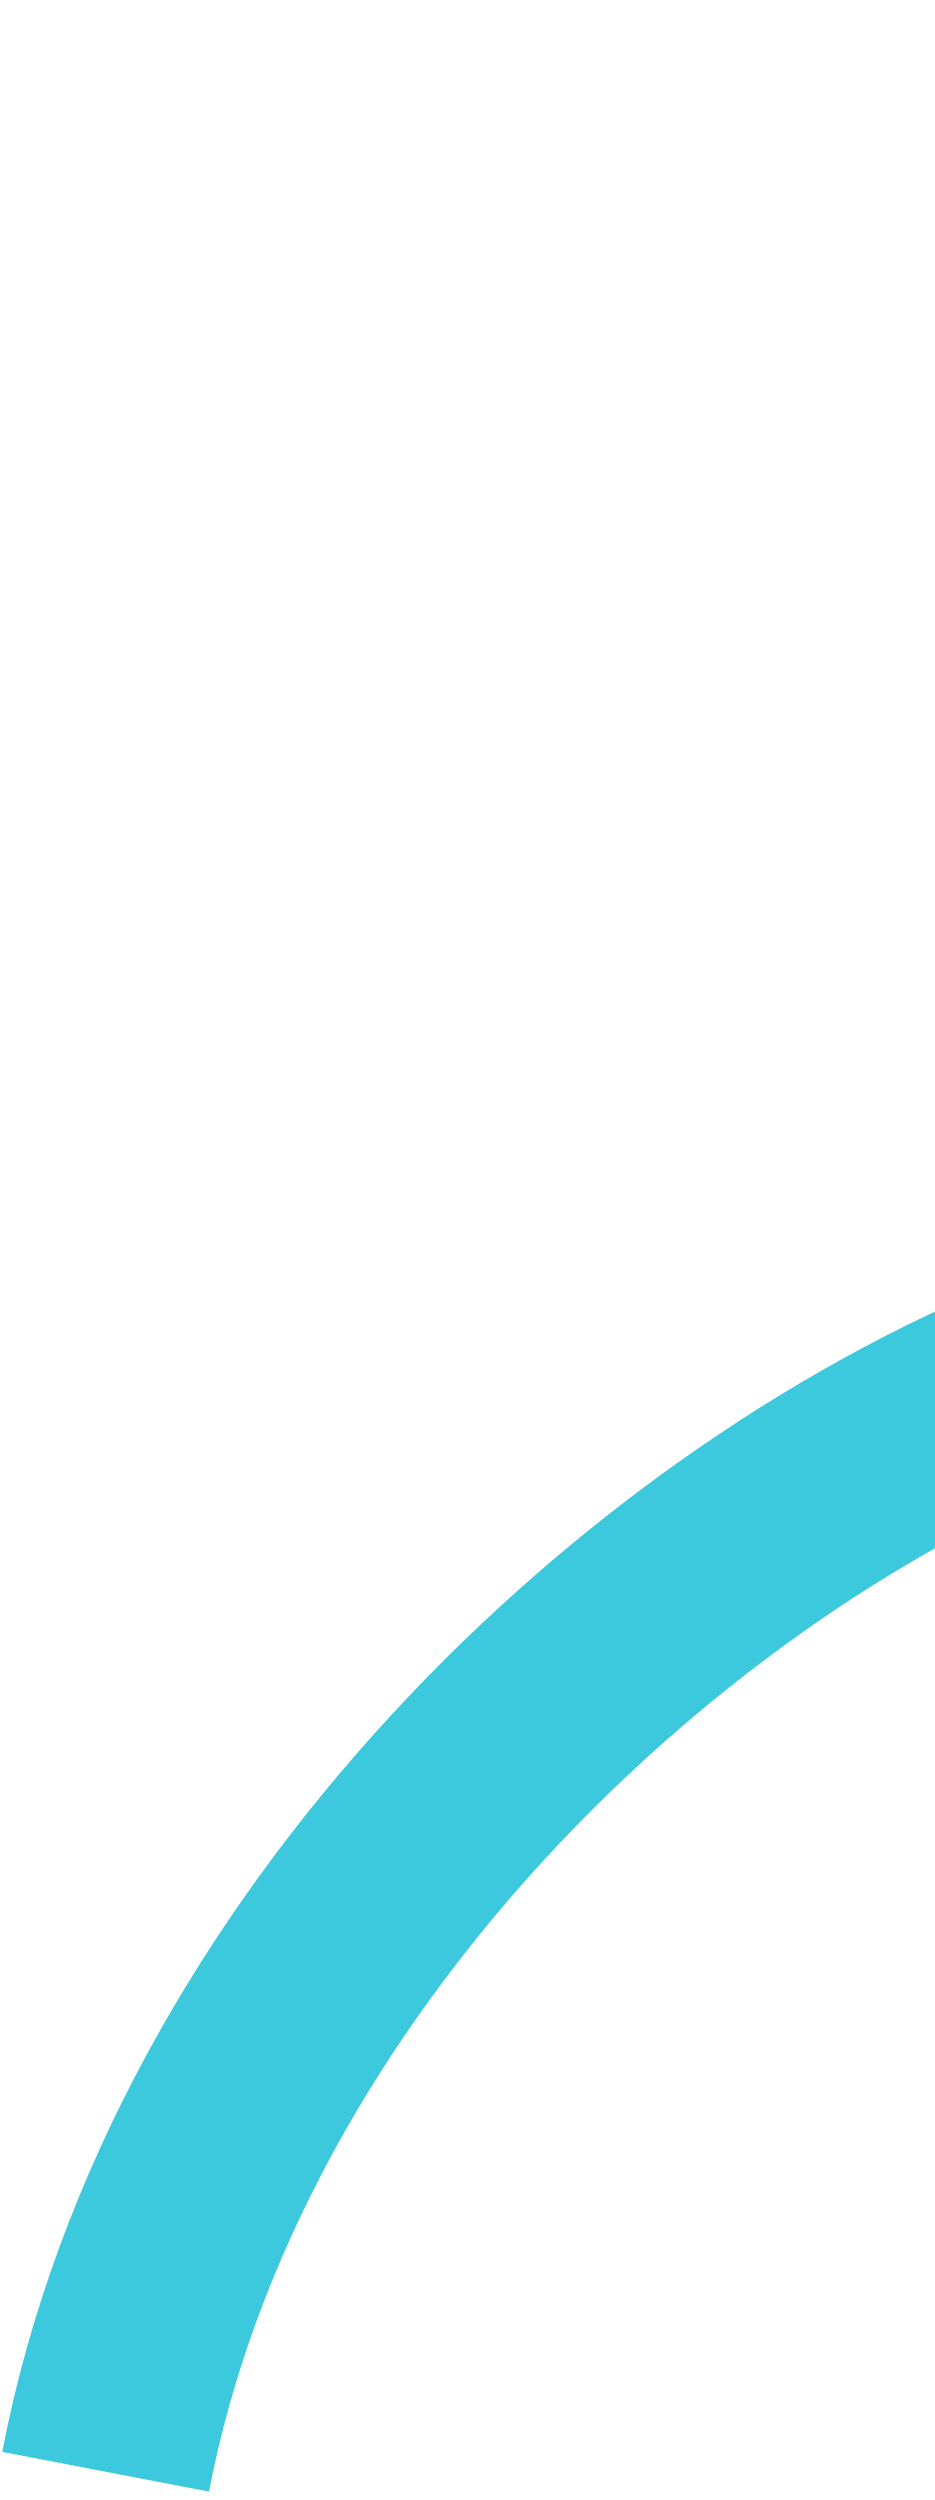
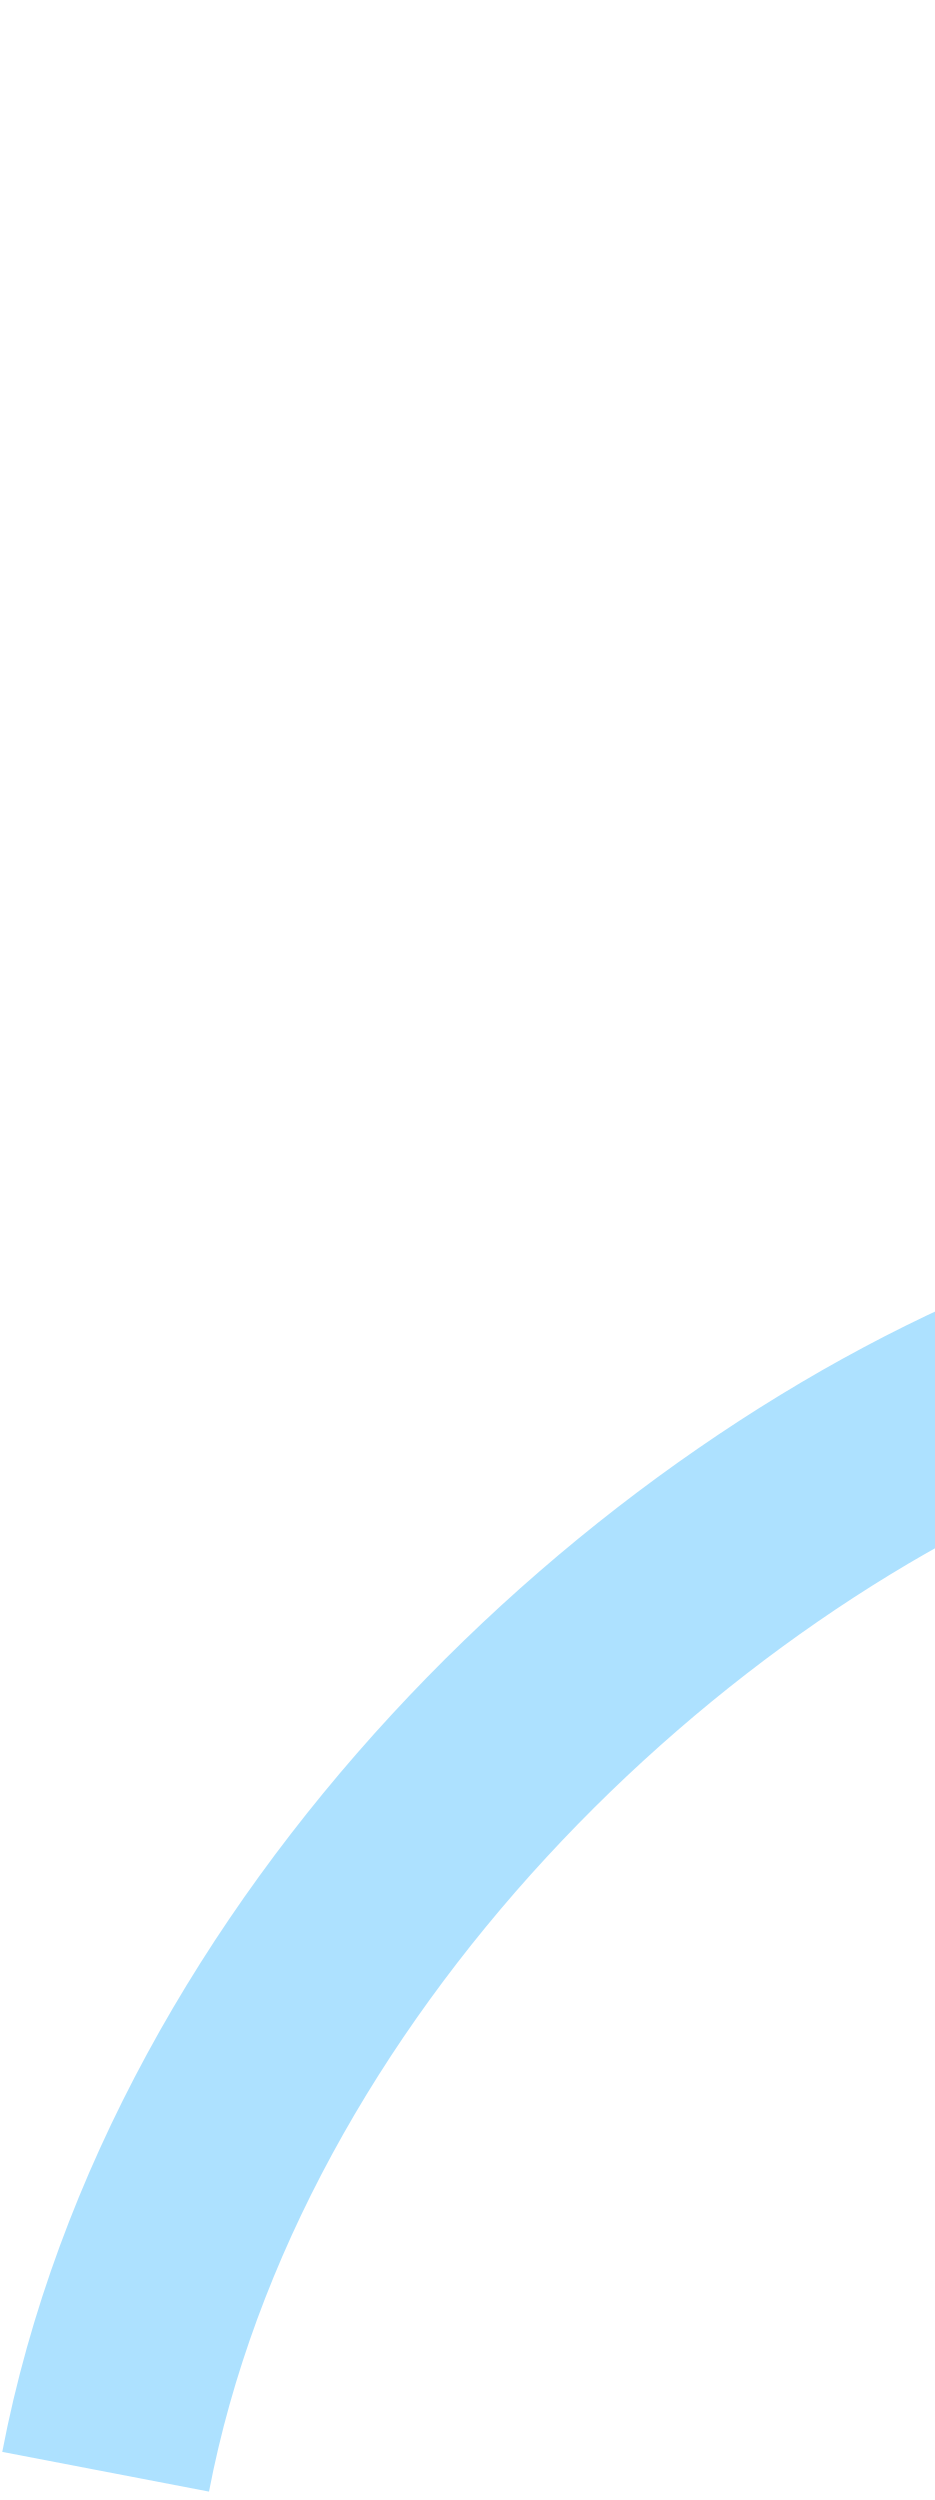
<svg xmlns="http://www.w3.org/2000/svg" width="71" height="190" viewBox="0 0 71 190" fill="none">
-   <path d="M455.424 59.494C444.592 47.513 413.64 18.123 372.393 10.629C320.682 1.233 287.571 20.387 266.765 32.349C245.958 44.31 211.396 70.584 211.401 117.593C211.407 164.601 240.51 162.317 249.013 157.546C257.515 152.775 271.062 129.407 250.182 107.011C229.302 84.615 212.227 83.304 199.645 82.338C187.063 81.371 167.638 87.111 154.644 103.289C141.649 119.467 134.393 143.318 140.27 149.194C146.147 155.069 156.171 154.031 159.072 139.79C161.974 125.549 145.865 111.655 139.781 108.476C133.697 105.297 113.026 91.957 81.366 103.989C49.705 116.022 15.559 148.655 8.028 187.853" stroke="#3CC8DD" stroke-width="16" />
+   <path d="M455.424 59.494C444.592 47.513 413.64 18.123 372.393 10.629C320.682 1.233 287.571 20.387 266.765 32.349C245.958 44.31 211.396 70.584 211.401 117.593C211.407 164.601 240.51 162.317 249.013 157.546C257.515 152.775 271.062 129.407 250.182 107.011C229.302 84.615 212.227 83.304 199.645 82.338C187.063 81.371 167.638 87.111 154.644 103.289C141.649 119.467 134.393 143.318 140.27 149.194C146.147 155.069 156.171 154.031 159.072 139.79C161.974 125.549 145.865 111.655 139.781 108.476C133.697 105.297 113.026 91.957 81.366 103.989C49.705 116.022 15.559 148.655 8.028 187.853" stroke="#ADE1FF" stroke-width="16" />
</svg>
